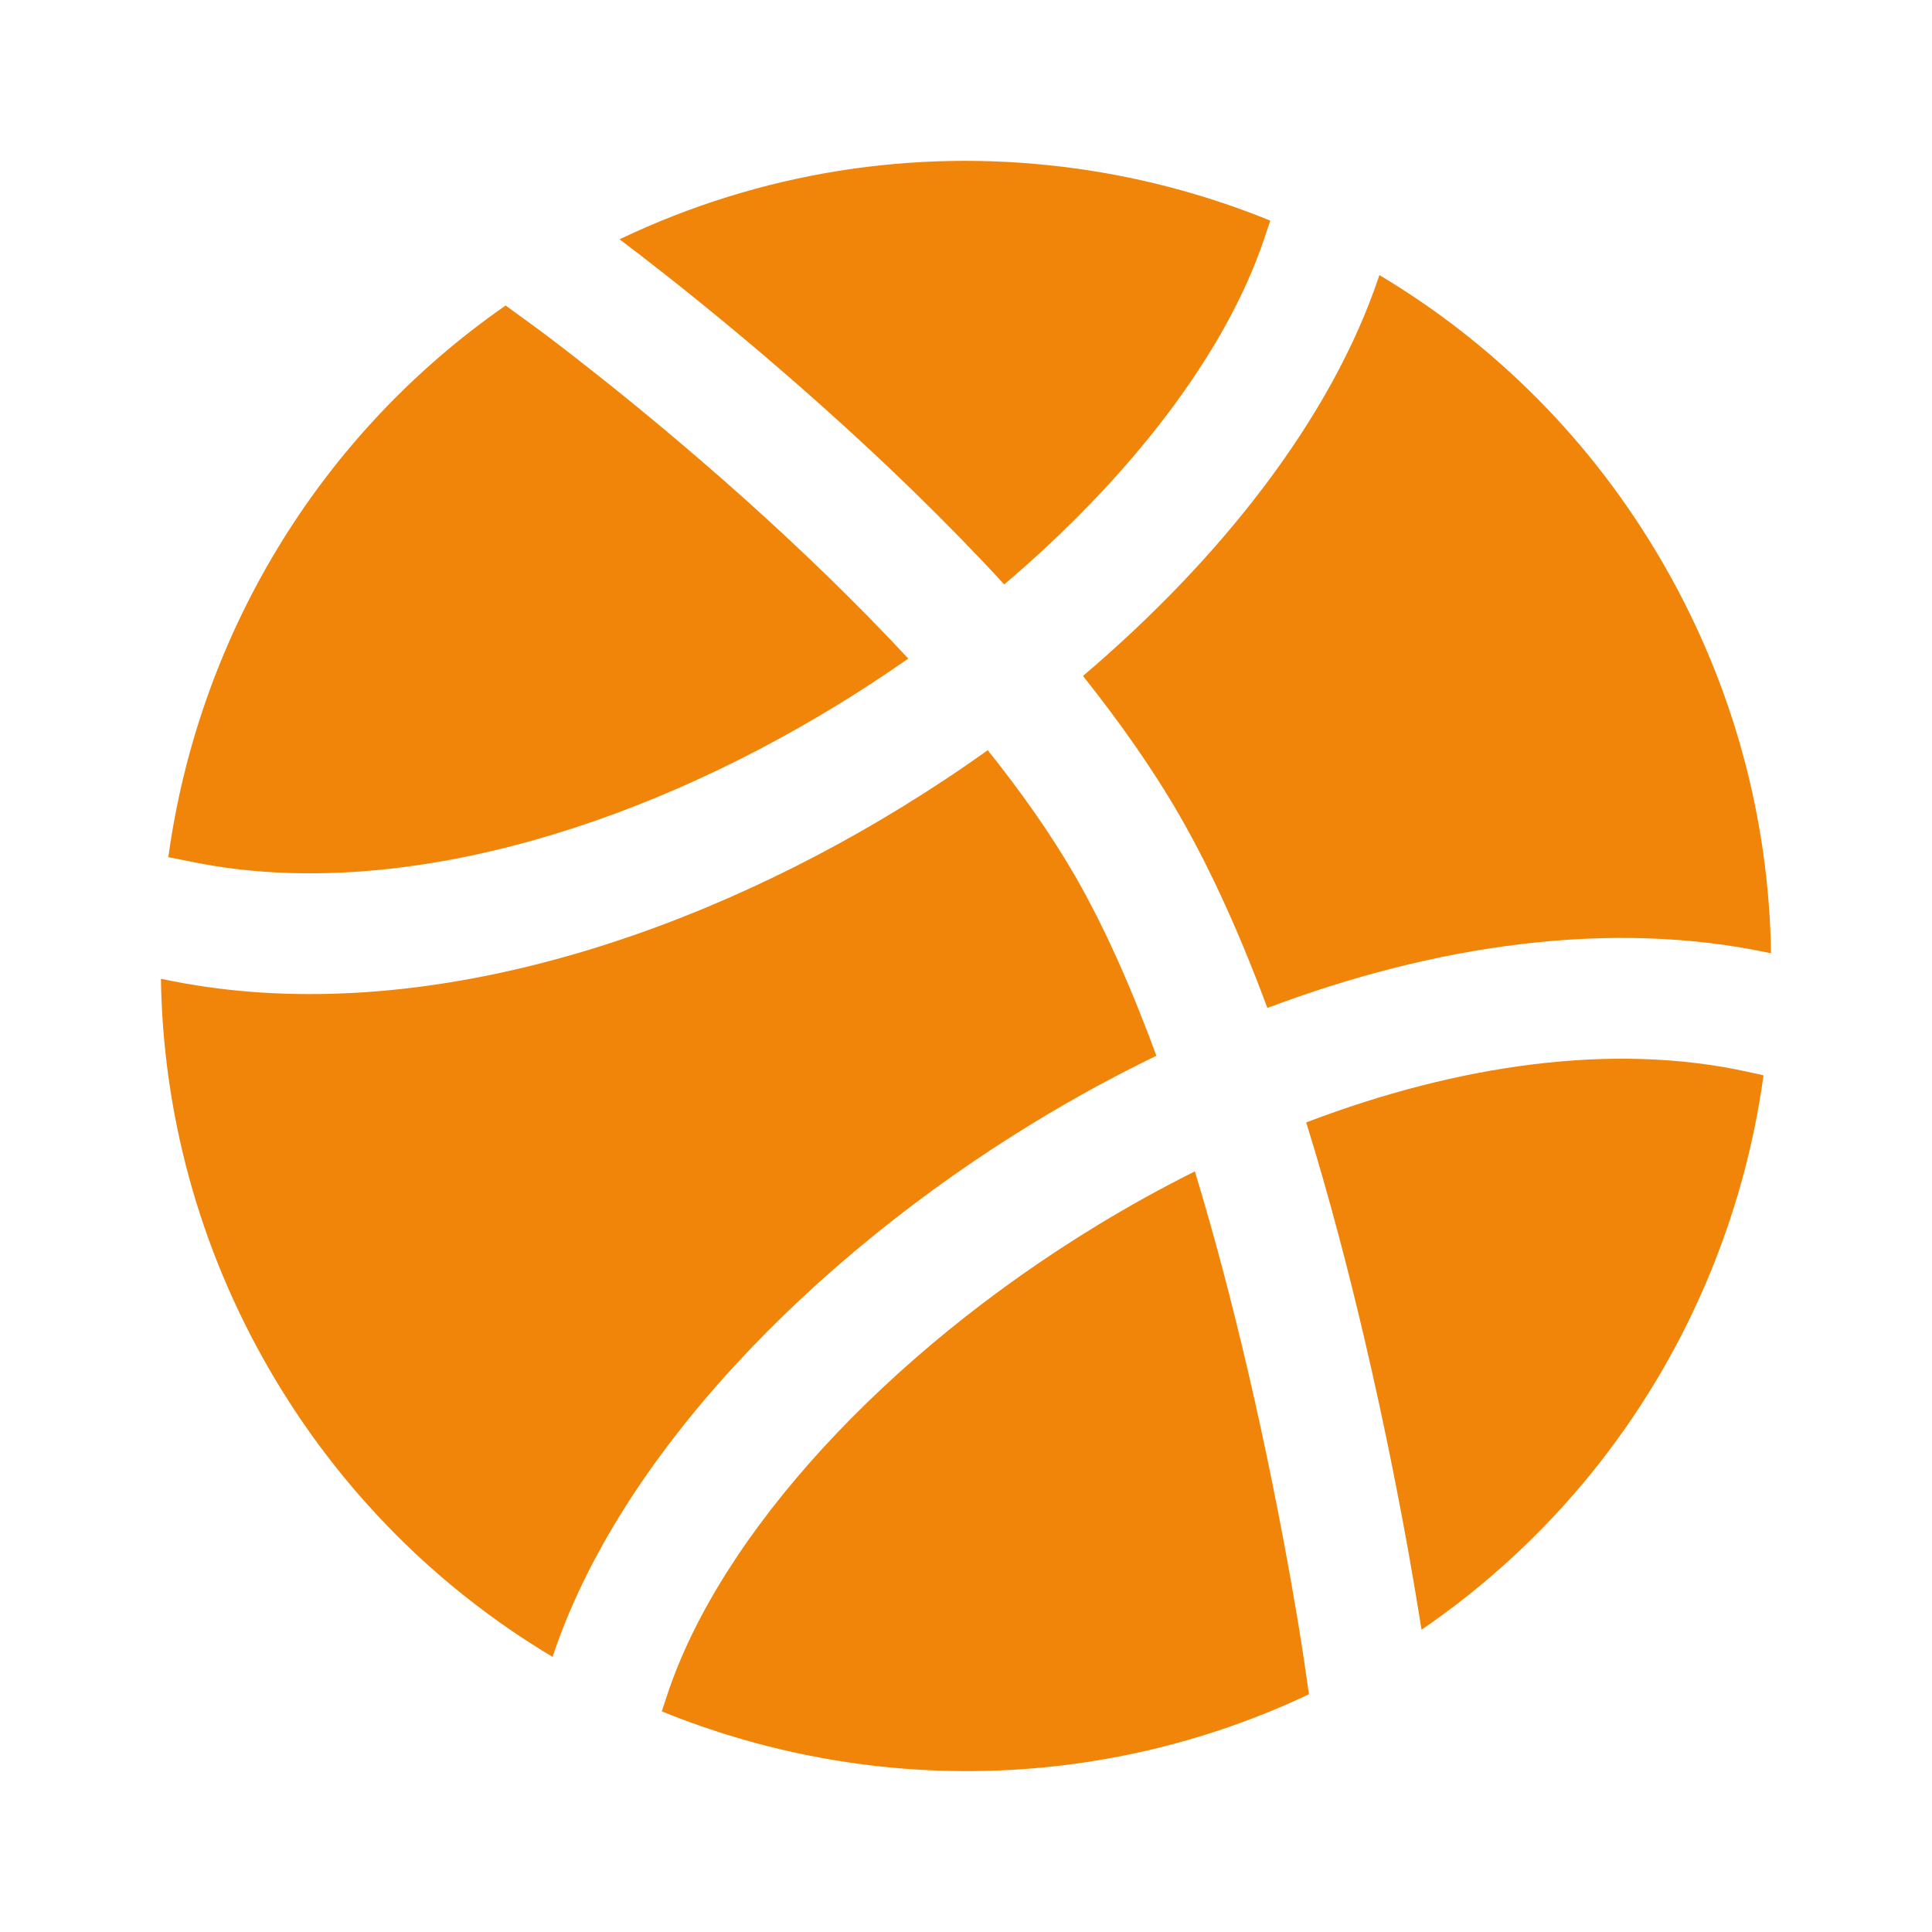
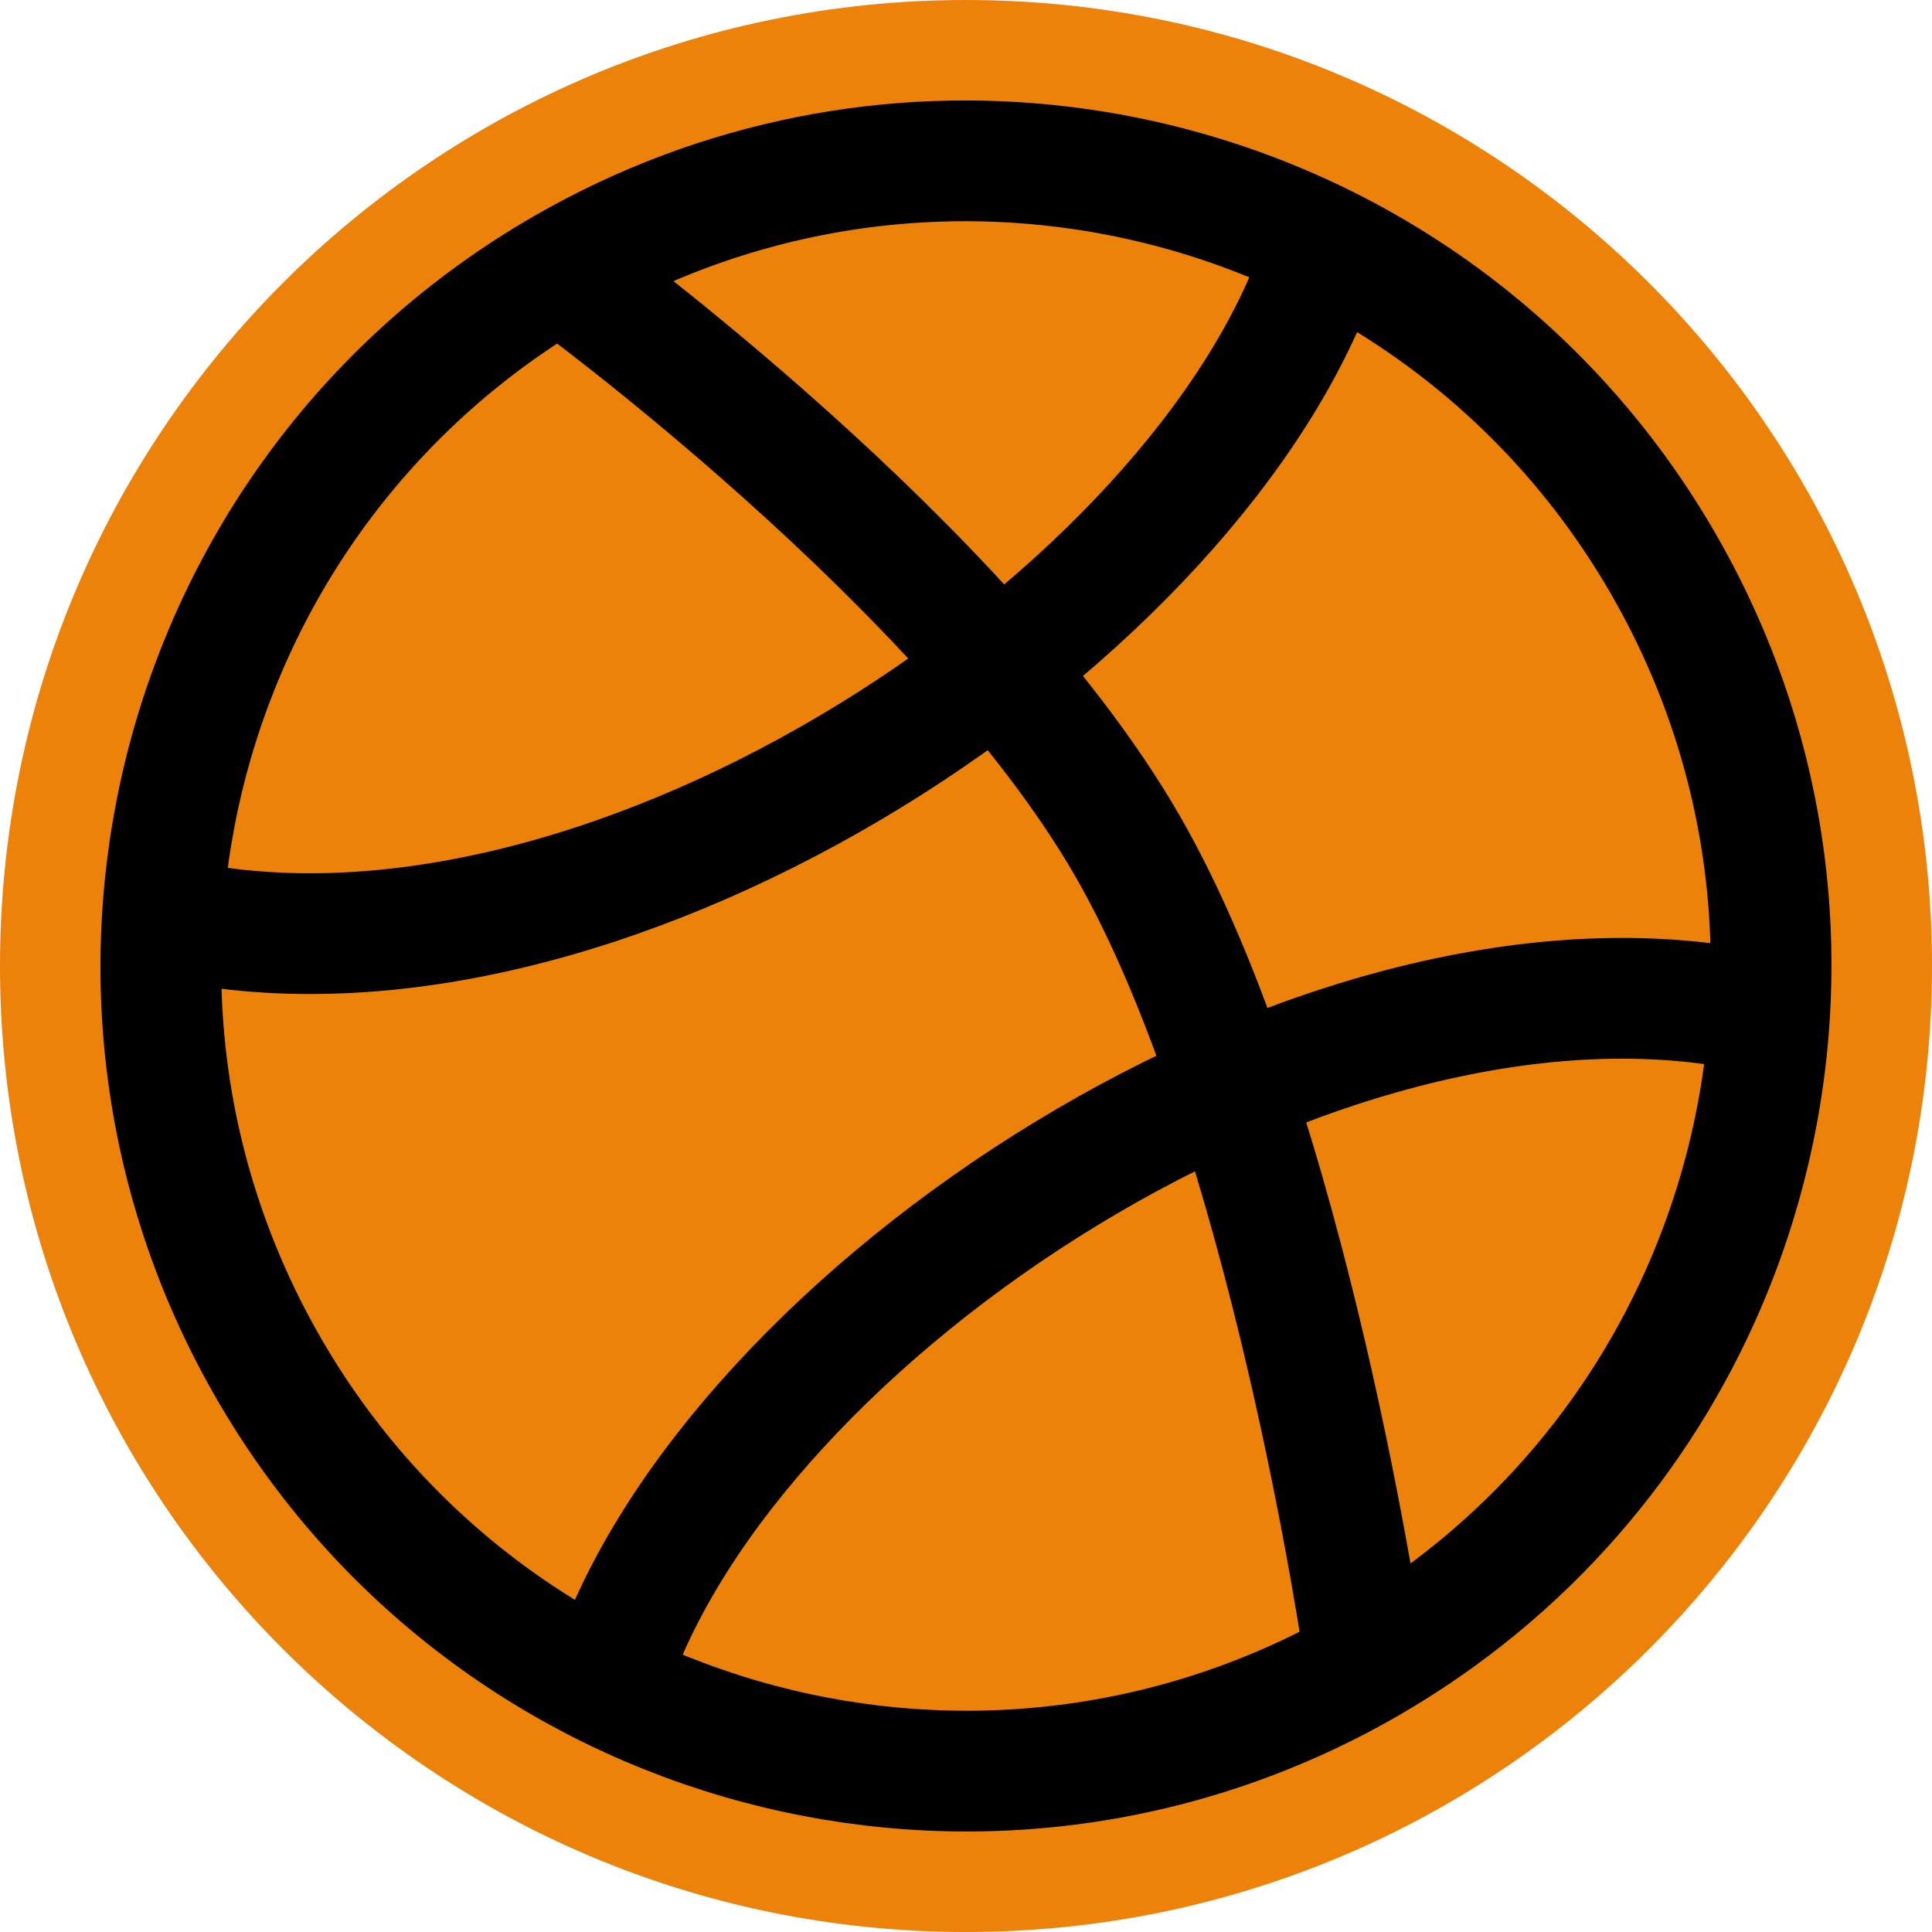
- <svg xmlns="http://www.w3.org/2000/svg" width="64px" height="64px" viewBox="0 0 24 24" fill="none">
-   <g id="SVGRepo_bgCarrier" stroke-width="0" />
+ <svg xmlns="http://www.w3.org/2000/svg" width="150px" height="150px" viewBox="0 0 24.00 24.00" fill="none">
+   <g id="SVGRepo_bgCarrier" stroke-width="0">
+     <rect x="0" y="0" width="24.00" height="24.00" rx="12" fill="#ec8209" strokewidth="0" />
+   </g>
  <g id="SVGRepo_tracerCarrier" stroke-linecap="round" stroke-linejoin="round" />
  <g id="SVGRepo_iconCarrier">
-     <path fill-rule="evenodd" clip-rule="evenodd" d="M6.865 20.583C5.449 19.737 4.222 18.529 3.339 17C2.457 15.471 2.024 13.807 1.999 12.159L2.144 12.188C5.093 12.768 8.448 11.718 11.205 10.025C11.568 9.802 11.924 9.567 12.27 9.319C12.683 9.835 13.053 10.359 13.351 10.875C13.725 11.522 14.063 12.292 14.365 13.115C13.847 13.365 13.343 13.641 12.857 13.937C10.065 15.636 7.683 18.113 6.865 20.581L6.865 20.583ZM16.26 21.047C13.655 22.278 10.741 22.285 8.221 21.259L8.289 21.053C8.952 19.052 11.008 16.817 13.637 15.218C14.031 14.978 14.435 14.755 14.843 14.551C15.095 15.38 15.314 16.222 15.498 17.013C15.738 18.038 15.915 18.957 16.033 19.62C16.092 19.951 16.136 20.218 16.165 20.4C16.179 20.492 16.19 20.562 16.197 20.61L16.205 20.663L16.207 20.675L16.207 20.679L16.26 21.047Z" fill="#f0850a" />
-     <path d="M16.226 13.943C18.113 13.224 20.037 12.947 21.703 13.313L21.907 13.358C21.786 14.242 21.546 15.107 21.196 15.929C20.472 17.628 19.273 19.14 17.659 20.245L17.646 20.166C17.616 19.975 17.57 19.699 17.51 19.358C17.389 18.676 17.206 17.73 16.959 16.672C16.76 15.819 16.517 14.88 16.226 13.943Z" fill="#f0850a" />
-     <path d="M13.453 8.397C15.181 6.928 16.54 5.187 17.125 3.448L17.135 3.417C18.551 4.262 19.777 5.47 20.66 7C21.543 8.529 21.976 10.194 22 11.842C20.005 11.411 17.814 11.741 15.744 12.521C15.424 11.658 15.059 10.835 14.65 10.125C14.314 9.543 13.903 8.962 13.453 8.397Z" fill="#f0850a" />
-     <path d="M8.319 3.454C8.067 3.255 7.861 3.097 7.718 2.989L7.696 2.973C9.458 2.13 11.364 1.849 13.195 2.071C14.083 2.178 14.953 2.404 15.78 2.741L15.703 2.97C15.226 4.388 14.053 5.92 12.475 7.26C11.744 6.465 10.974 5.729 10.272 5.099C9.515 4.42 8.822 3.852 8.319 3.454Z" fill="#f0850a" />
-     <path d="M10.42 8.747C7.834 10.335 4.87 11.196 2.433 10.716L2.091 10.648C2.46 7.955 3.919 5.437 6.281 3.795L6.609 4.034L6.611 4.035L6.621 4.042L6.66 4.071C6.695 4.097 6.747 4.135 6.814 4.186C6.949 4.288 7.146 4.439 7.388 4.631C7.873 5.014 8.541 5.562 9.271 6.216C9.93 6.808 10.628 7.476 11.283 8.181C11.003 8.376 10.716 8.566 10.42 8.747Z" fill="#f0850a" />
+     <path d="M3.339 17C6.101 21.783 12.217 23.421 17 20.66C18.949 19.534 20.377 17.851 21.196 15.929C22.387 13.134 22.296 9.833 20.66 7C19.024 4.166 16.211 2.436 13.195 2.071C11.12 1.819 8.949 2.214 7 3.339C2.217 6.101 0.578 12.217 3.339 17Z" stroke="#000000" stroke-width="1.5" />
+     <path d="M16.95 20.573C16.95 20.573 16.011 13.982 14.001 10.5C11.99 7.018 7.05 3.427 7.05 3.427" stroke="#000000" stroke-width="1.5" stroke-linecap="round" />
+     <path d="M21.864 12.58C16.453 11.393 9.059 16.348 7.577 20.818" stroke="#000000" stroke-width="1.5" stroke-linecap="round" />
+     <path d="M16.414 3.209C14.926 7.63 7.674 12.512 2.289 11.451" stroke="#000000" stroke-width="1.5" stroke-linecap="round" />
  </g>
</svg>
